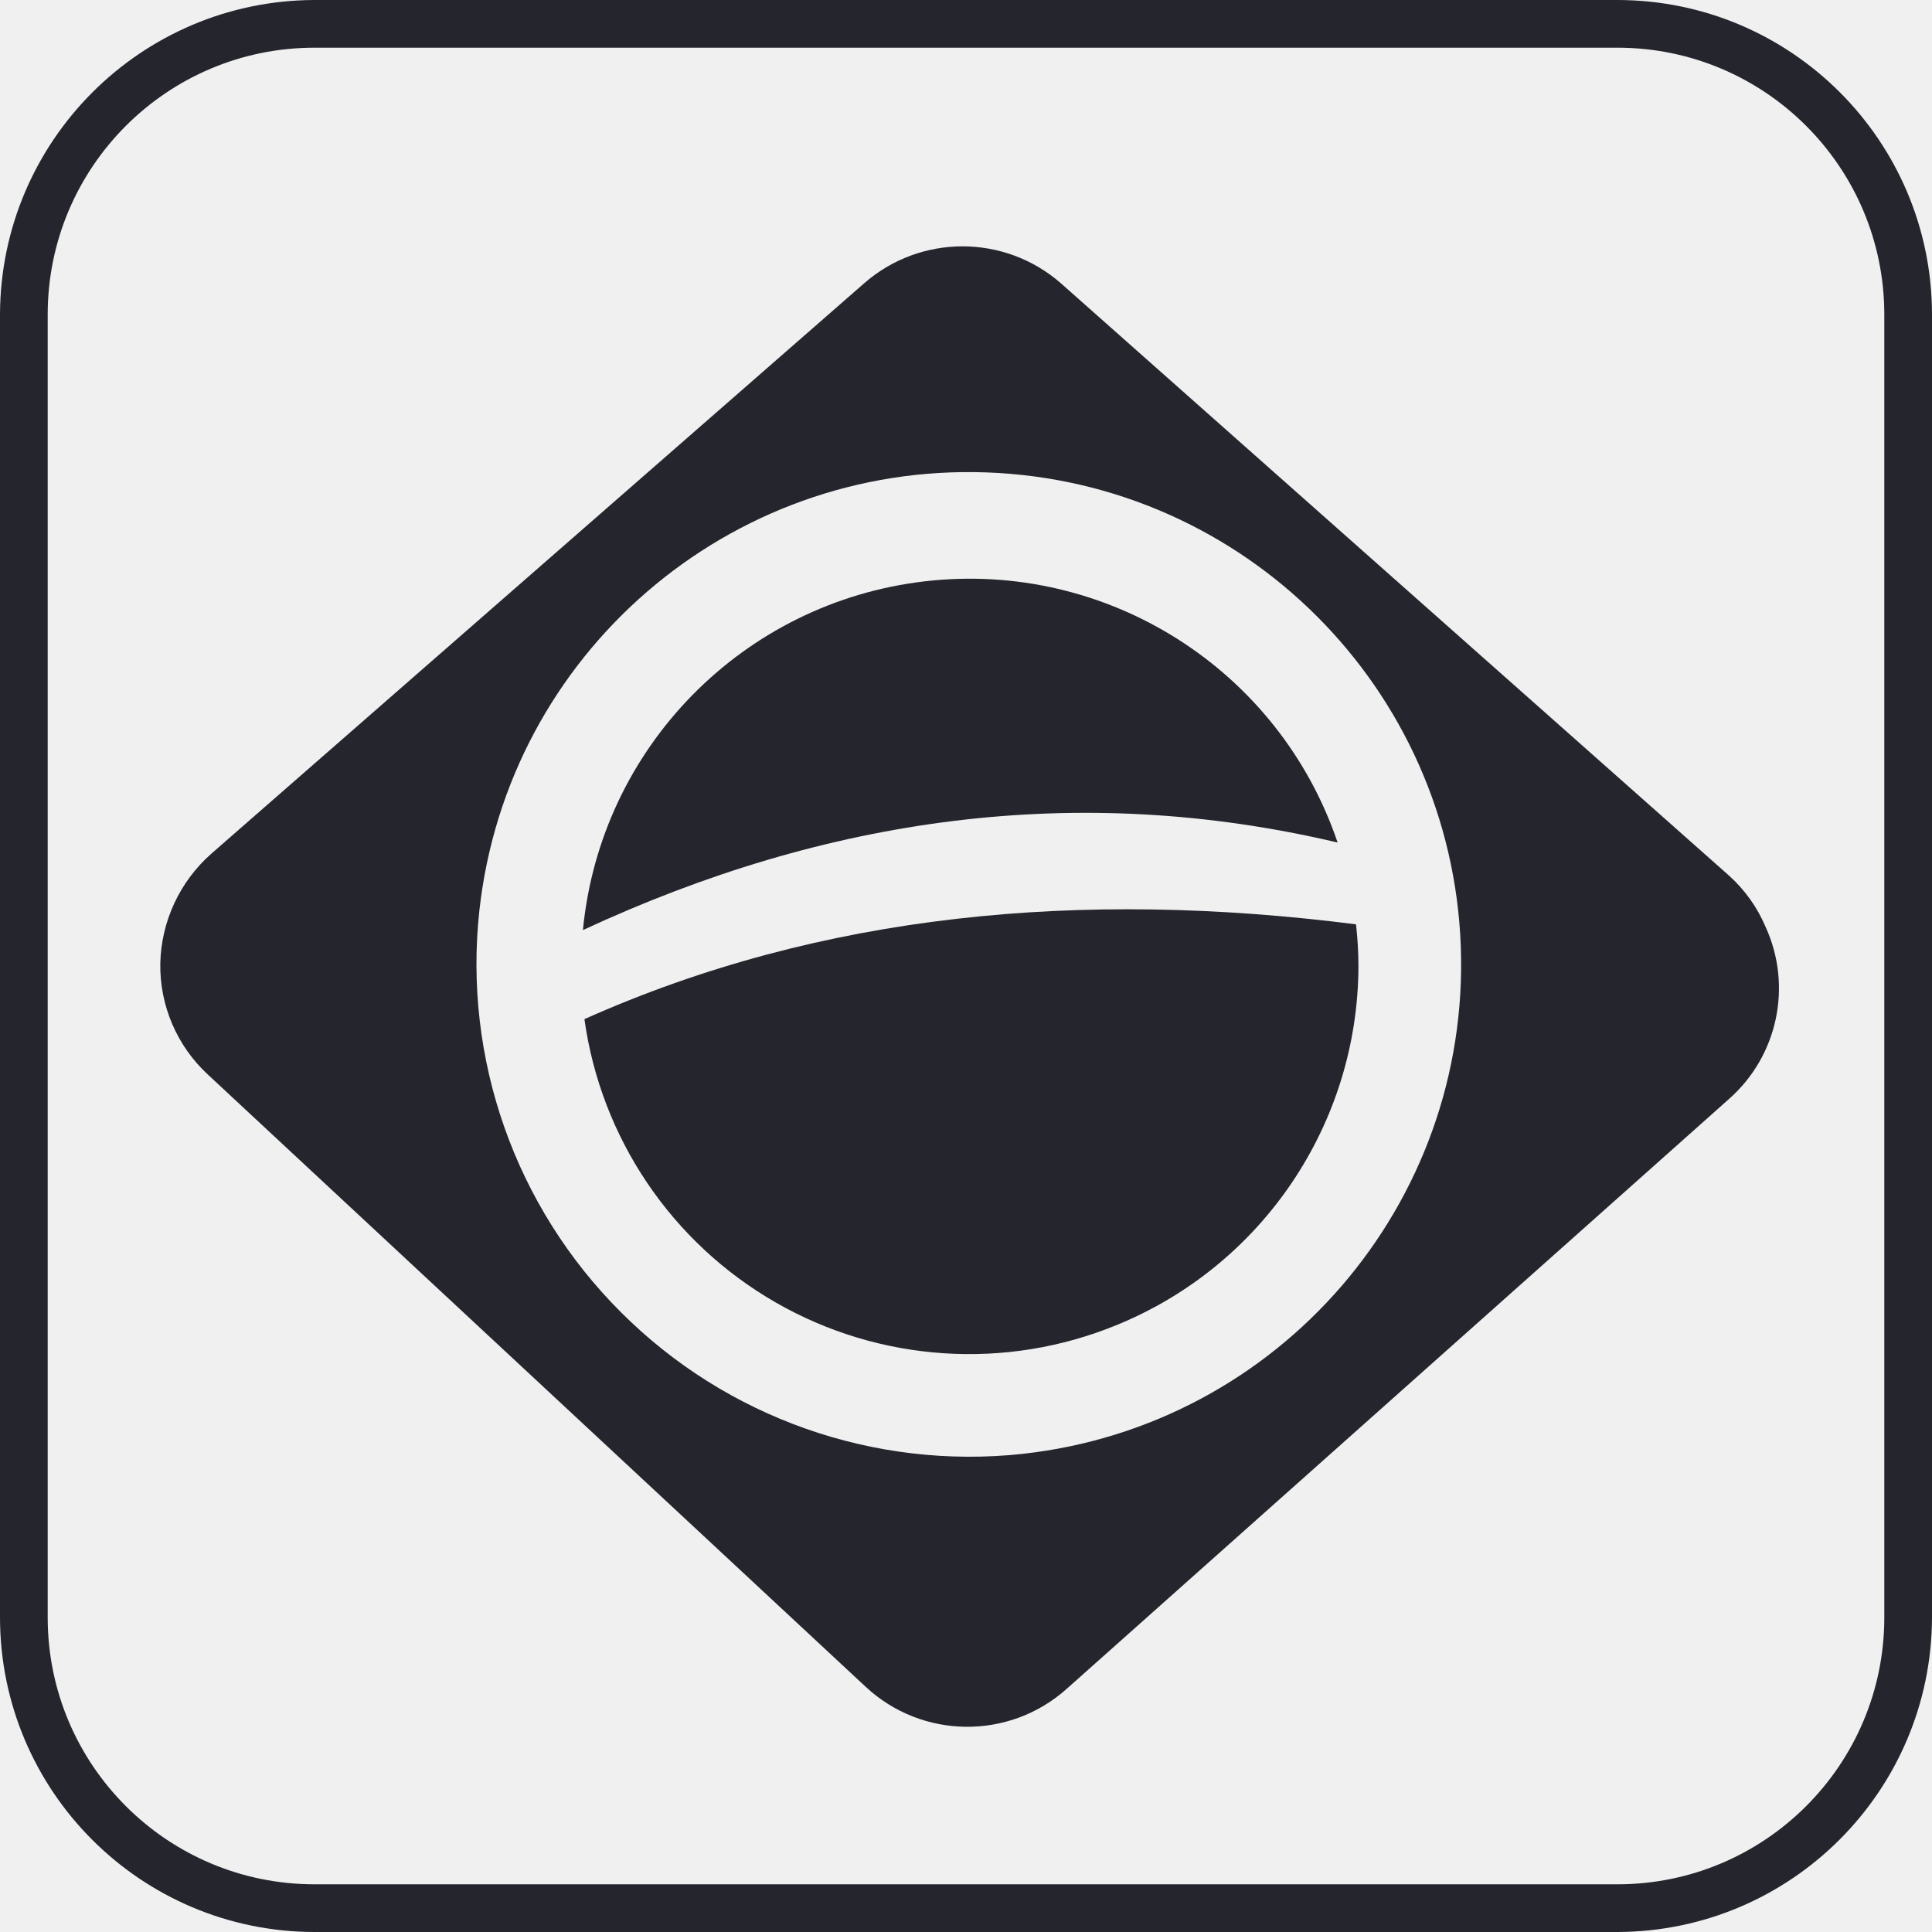
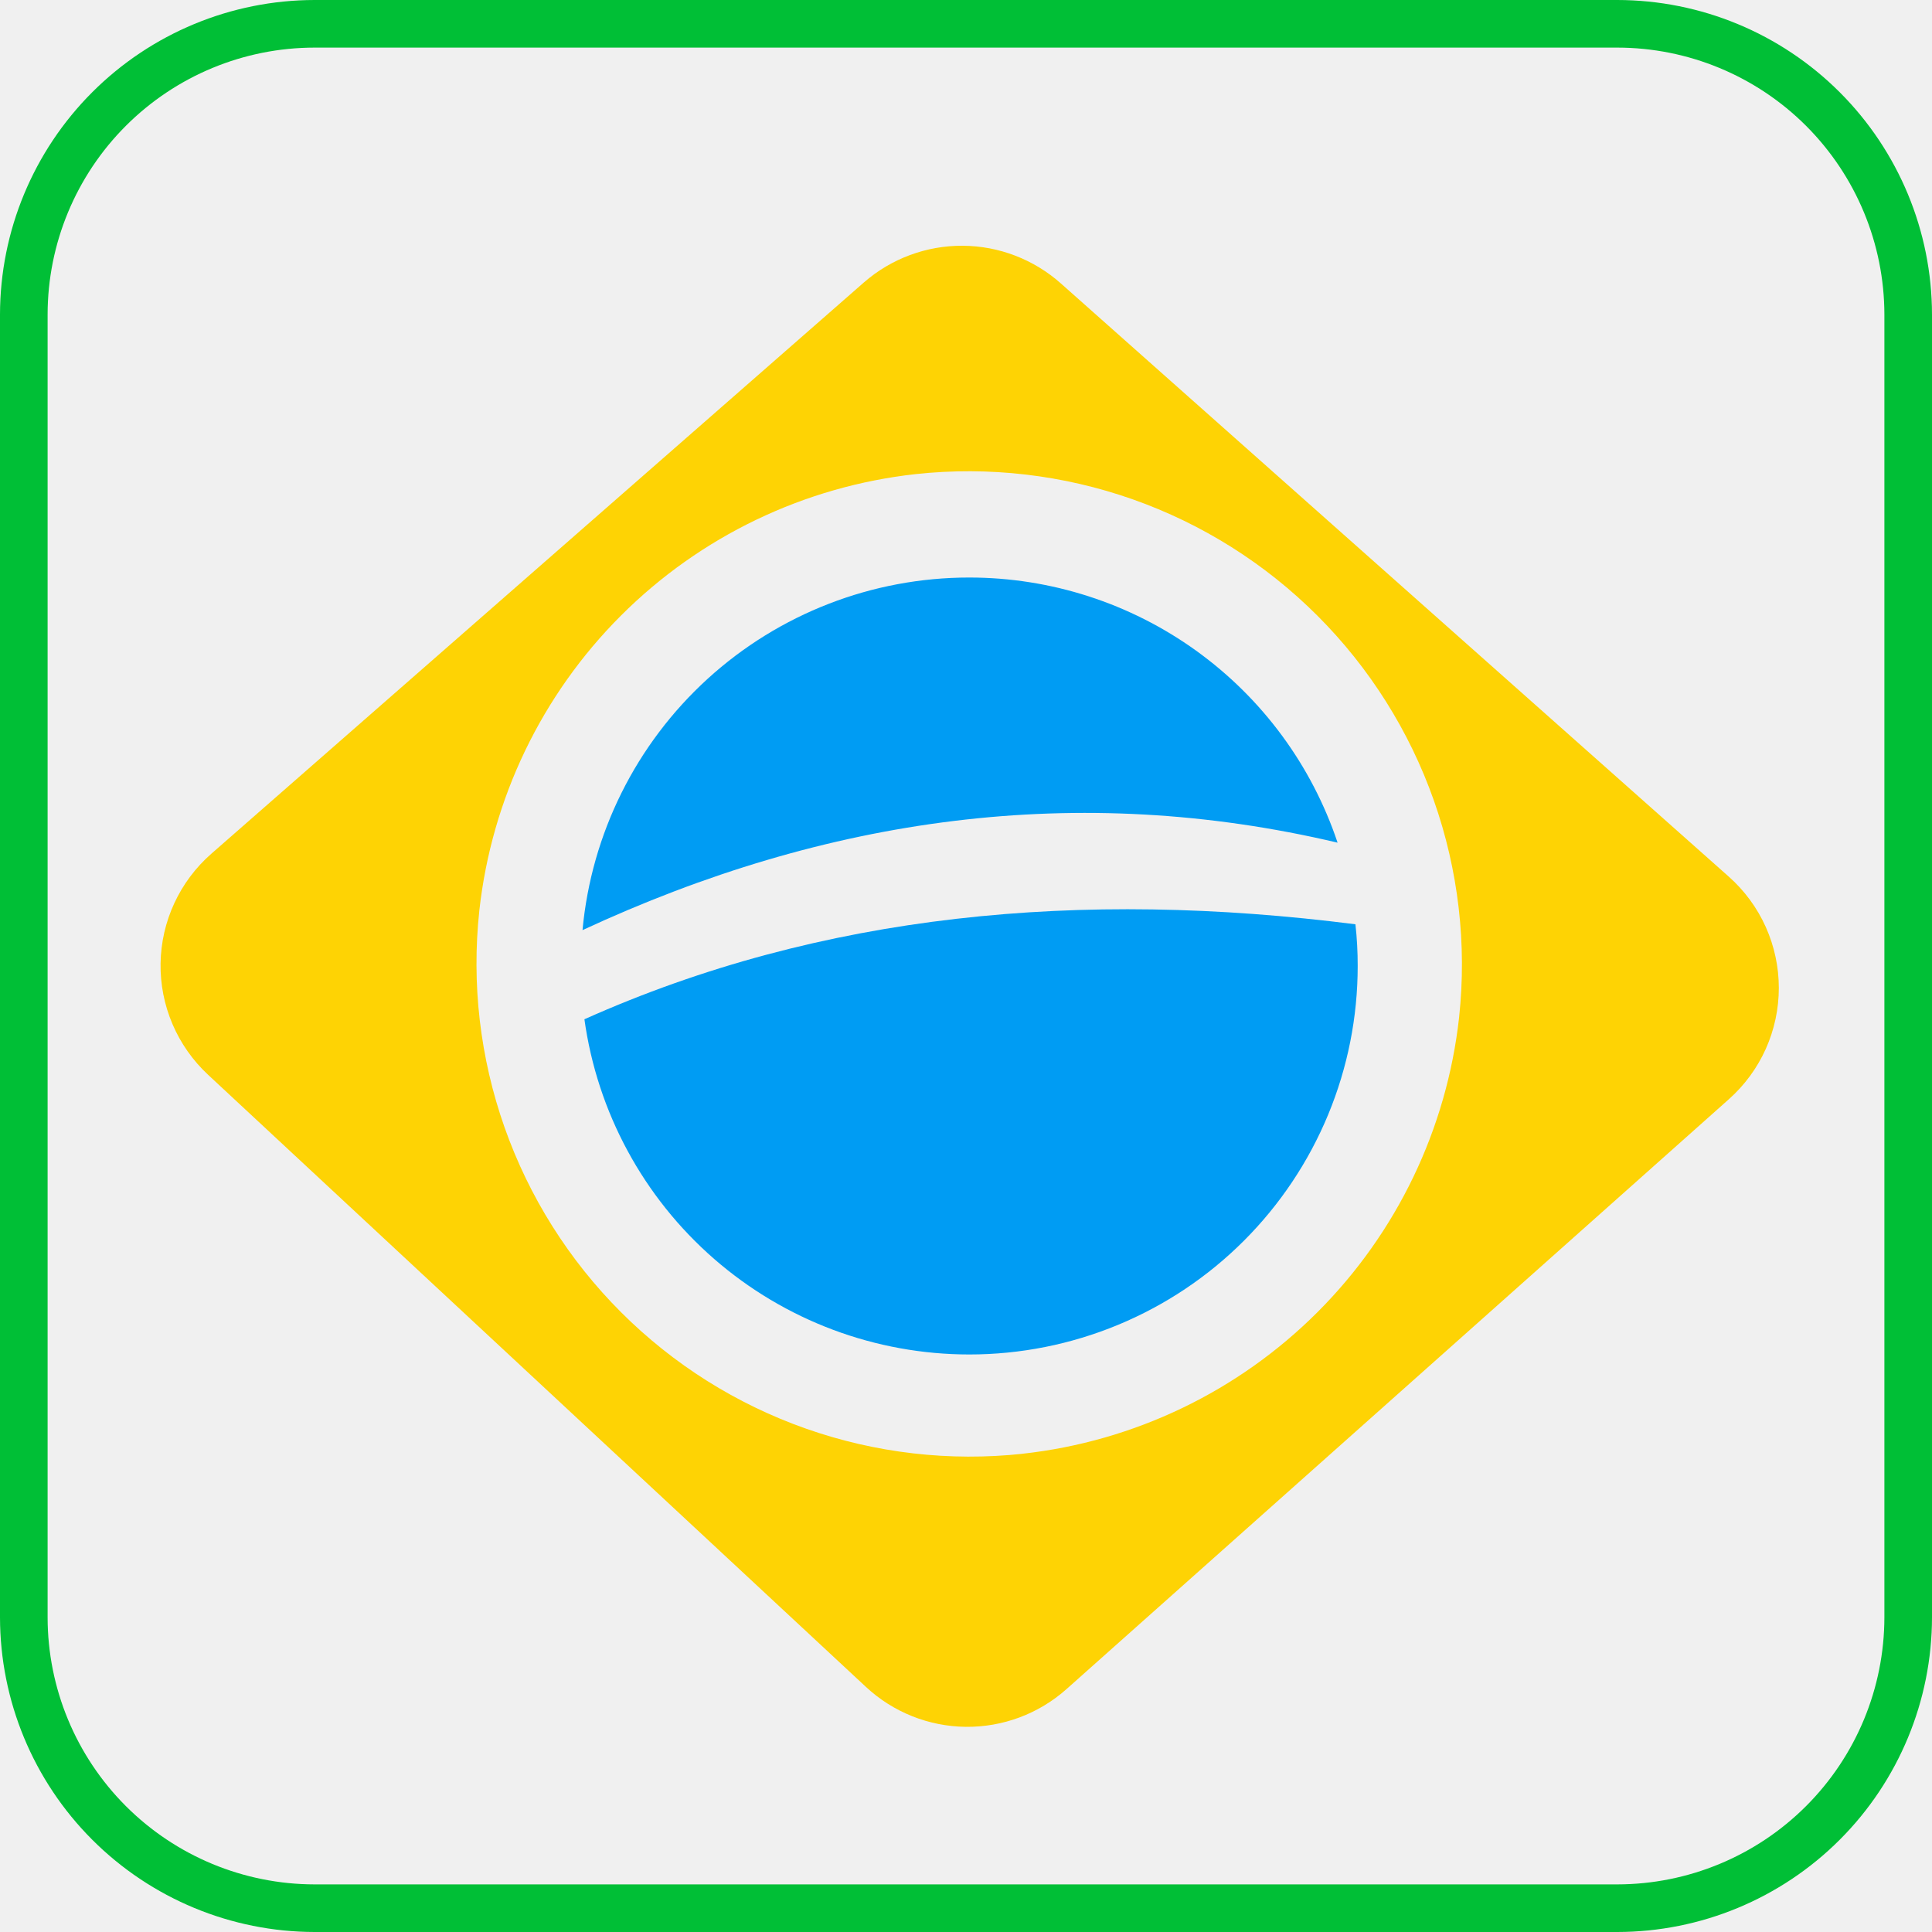
- <svg xmlns="http://www.w3.org/2000/svg" id="Layer_1" data-name="Layer 1" viewBox="0 0 64 64">
+ <svg xmlns="http://www.w3.org/2000/svg" width="81" height="81" viewBox="0 0 81 81" fill="none">
+   <g clip-path="url(#clip0_292_111)">
+     <path d="M67.808 81H13.187C9.69 80.995 6.338 79.603 3.866 77.13C1.394 74.657 0.004 71.305 0 67.808V13.187C0.004 9.69 1.395 6.339 3.867 3.867C6.339 1.395 9.69 0.004 13.187 0H67.808C71.305 0.004 74.657 1.394 77.13 3.866C79.603 6.338 80.995 9.69 81 13.187V67.808C80.996 71.306 79.605 74.659 77.132 77.132C74.659 79.605 71.306 80.996 67.808 81ZM13.187 1.996C10.219 1.998 7.374 3.178 5.276 5.276C3.178 7.374 1.998 10.219 1.996 13.187V67.808C1.998 70.776 3.178 73.621 5.276 75.721C7.374 77.819 10.219 79 13.187 79.004H67.808C70.777 79 73.622 77.82 75.721 75.721C77.82 73.622 79 70.777 79.004 67.808V13.187C79 10.219 77.819 7.374 75.721 5.276C73.622 3.178 70.776 1.998 67.808 1.996H13.187Z" fill="#00BF36" />
+     <path d="M72.483 36.756L44.484 11.889C43.349 10.877 41.883 10.312 40.362 10.303C38.841 10.294 37.369 10.84 36.222 11.839L8.866 35.788C8.208 36.363 7.678 37.07 7.31 37.863C6.942 38.656 6.745 39.517 6.732 40.391C6.718 41.264 6.888 42.132 7.231 42.935C7.574 43.739 8.081 44.462 8.721 45.058L36.302 70.722C37.44 71.783 38.933 72.38 40.489 72.398C42.045 72.415 43.551 71.852 44.713 70.817L72.483 46.086C73.142 45.5 73.669 44.782 74.031 43.977C74.391 43.173 74.578 42.302 74.578 41.421C74.578 40.539 74.391 39.668 74.031 38.864C73.669 38.06 73.142 37.341 72.483 36.756ZM42.892 60.948C39.818 61.283 36.709 60.923 33.792 59.897C30.875 58.87 28.226 57.203 26.039 55.017C23.852 52.832 22.183 50.183 21.154 47.267C20.126 44.351 19.764 41.242 20.097 38.168C20.614 33.494 22.707 29.135 26.033 25.81C29.359 22.486 33.718 20.393 38.392 19.877C41.465 19.545 44.573 19.907 47.488 20.934C50.402 21.962 53.05 23.629 55.235 25.815C57.421 28 59.088 30.648 60.116 33.562C61.143 36.477 61.505 39.585 61.173 42.658C60.655 47.332 58.561 51.69 55.235 55.014C51.91 58.339 47.551 60.432 42.877 60.948H42.892Z" fill="#FED304" />
+     <path d="M56.079 35.329C54.995 32.091 52.921 29.276 50.15 27.281C47.379 25.286 44.051 24.213 40.637 24.213C36.578 24.212 32.665 25.727 29.665 28.462C26.665 31.197 24.795 34.954 24.422 38.996C34.65 34.246 45.182 32.759 56.079 35.329Z" fill="#009CF3" />
+     <path d="M24.502 42.733C25.043 46.628 26.974 50.197 29.939 52.78C32.905 55.363 36.705 56.786 40.637 56.787C42.776 56.787 44.894 56.366 46.87 55.547C48.846 54.729 50.642 53.529 52.154 52.016C53.666 50.503 54.866 48.707 55.684 46.731C56.502 44.755 56.923 42.637 56.922 40.498C56.923 39.914 56.892 39.331 56.827 38.751C45.322 37.285 34.456 38.282 24.502 42.733Z" fill="#009CF3" />
+   </g>
  <defs>
-     <style>.cls-1{fill:none;}.cls-2{clip-path:url(#clip-path);}.cls-3{fill:#24252d;}</style>
-     <clipPath id="clip-path">
-       <rect class="cls-1" width="64" height="64" />
+     <clipPath id="clip0_292_111">
+       <rect width="81" height="81" fill="white" />
    </clipPath>
  </defs>
-   <g class="cls-2">
-     <path class="cls-3" d="M53.58,64H10.42A10.43,10.43,0,0,1,0,53.58V10.42A10.45,10.45,0,0,1,10.42,0H53.58A10.43,10.43,0,0,1,64,10.42V53.58A10.45,10.45,0,0,1,53.58,64ZM10.42,1.58a8.84,8.84,0,0,0-8.84,8.84V53.58a8.84,8.84,0,0,0,8.84,8.84H53.58a8.84,8.84,0,0,0,8.84-8.84V10.42a8.84,8.84,0,0,0-8.84-8.84Z" />
-     <path class="cls-3" d="M57.27,29,35.15,9.39a4.95,4.95,0,0,0-6.53,0L7,28.28a5,5,0,0,0-1.69,3.63A4.91,4.91,0,0,0,6.89,35.6L28.68,55.88a4.94,4.94,0,0,0,6.65.07L57.27,36.41a4.89,4.89,0,0,0,1.22-5.7A4.81,4.81,0,0,0,57.27,29ZM33.89,48.16a16.33,16.33,0,0,1-13.32-4.69,16.3,16.3,0,0,1-4.69-13.31,16.31,16.31,0,1,1,18,18Z" />
-     <path class="cls-3" d="M44.31,27.91a12.87,12.87,0,0,0-25,2.9C27.38,27.06,35.7,25.88,44.31,27.91Z" />
-     <path class="cls-3" d="M19.36,33.76A12.87,12.87,0,0,0,37,43.89,12.88,12.88,0,0,0,45,32a12.77,12.77,0,0,0-.08-1.38C35.81,29.46,27.22,30.25,19.36,33.76Z" />
-   </g>
</svg>
